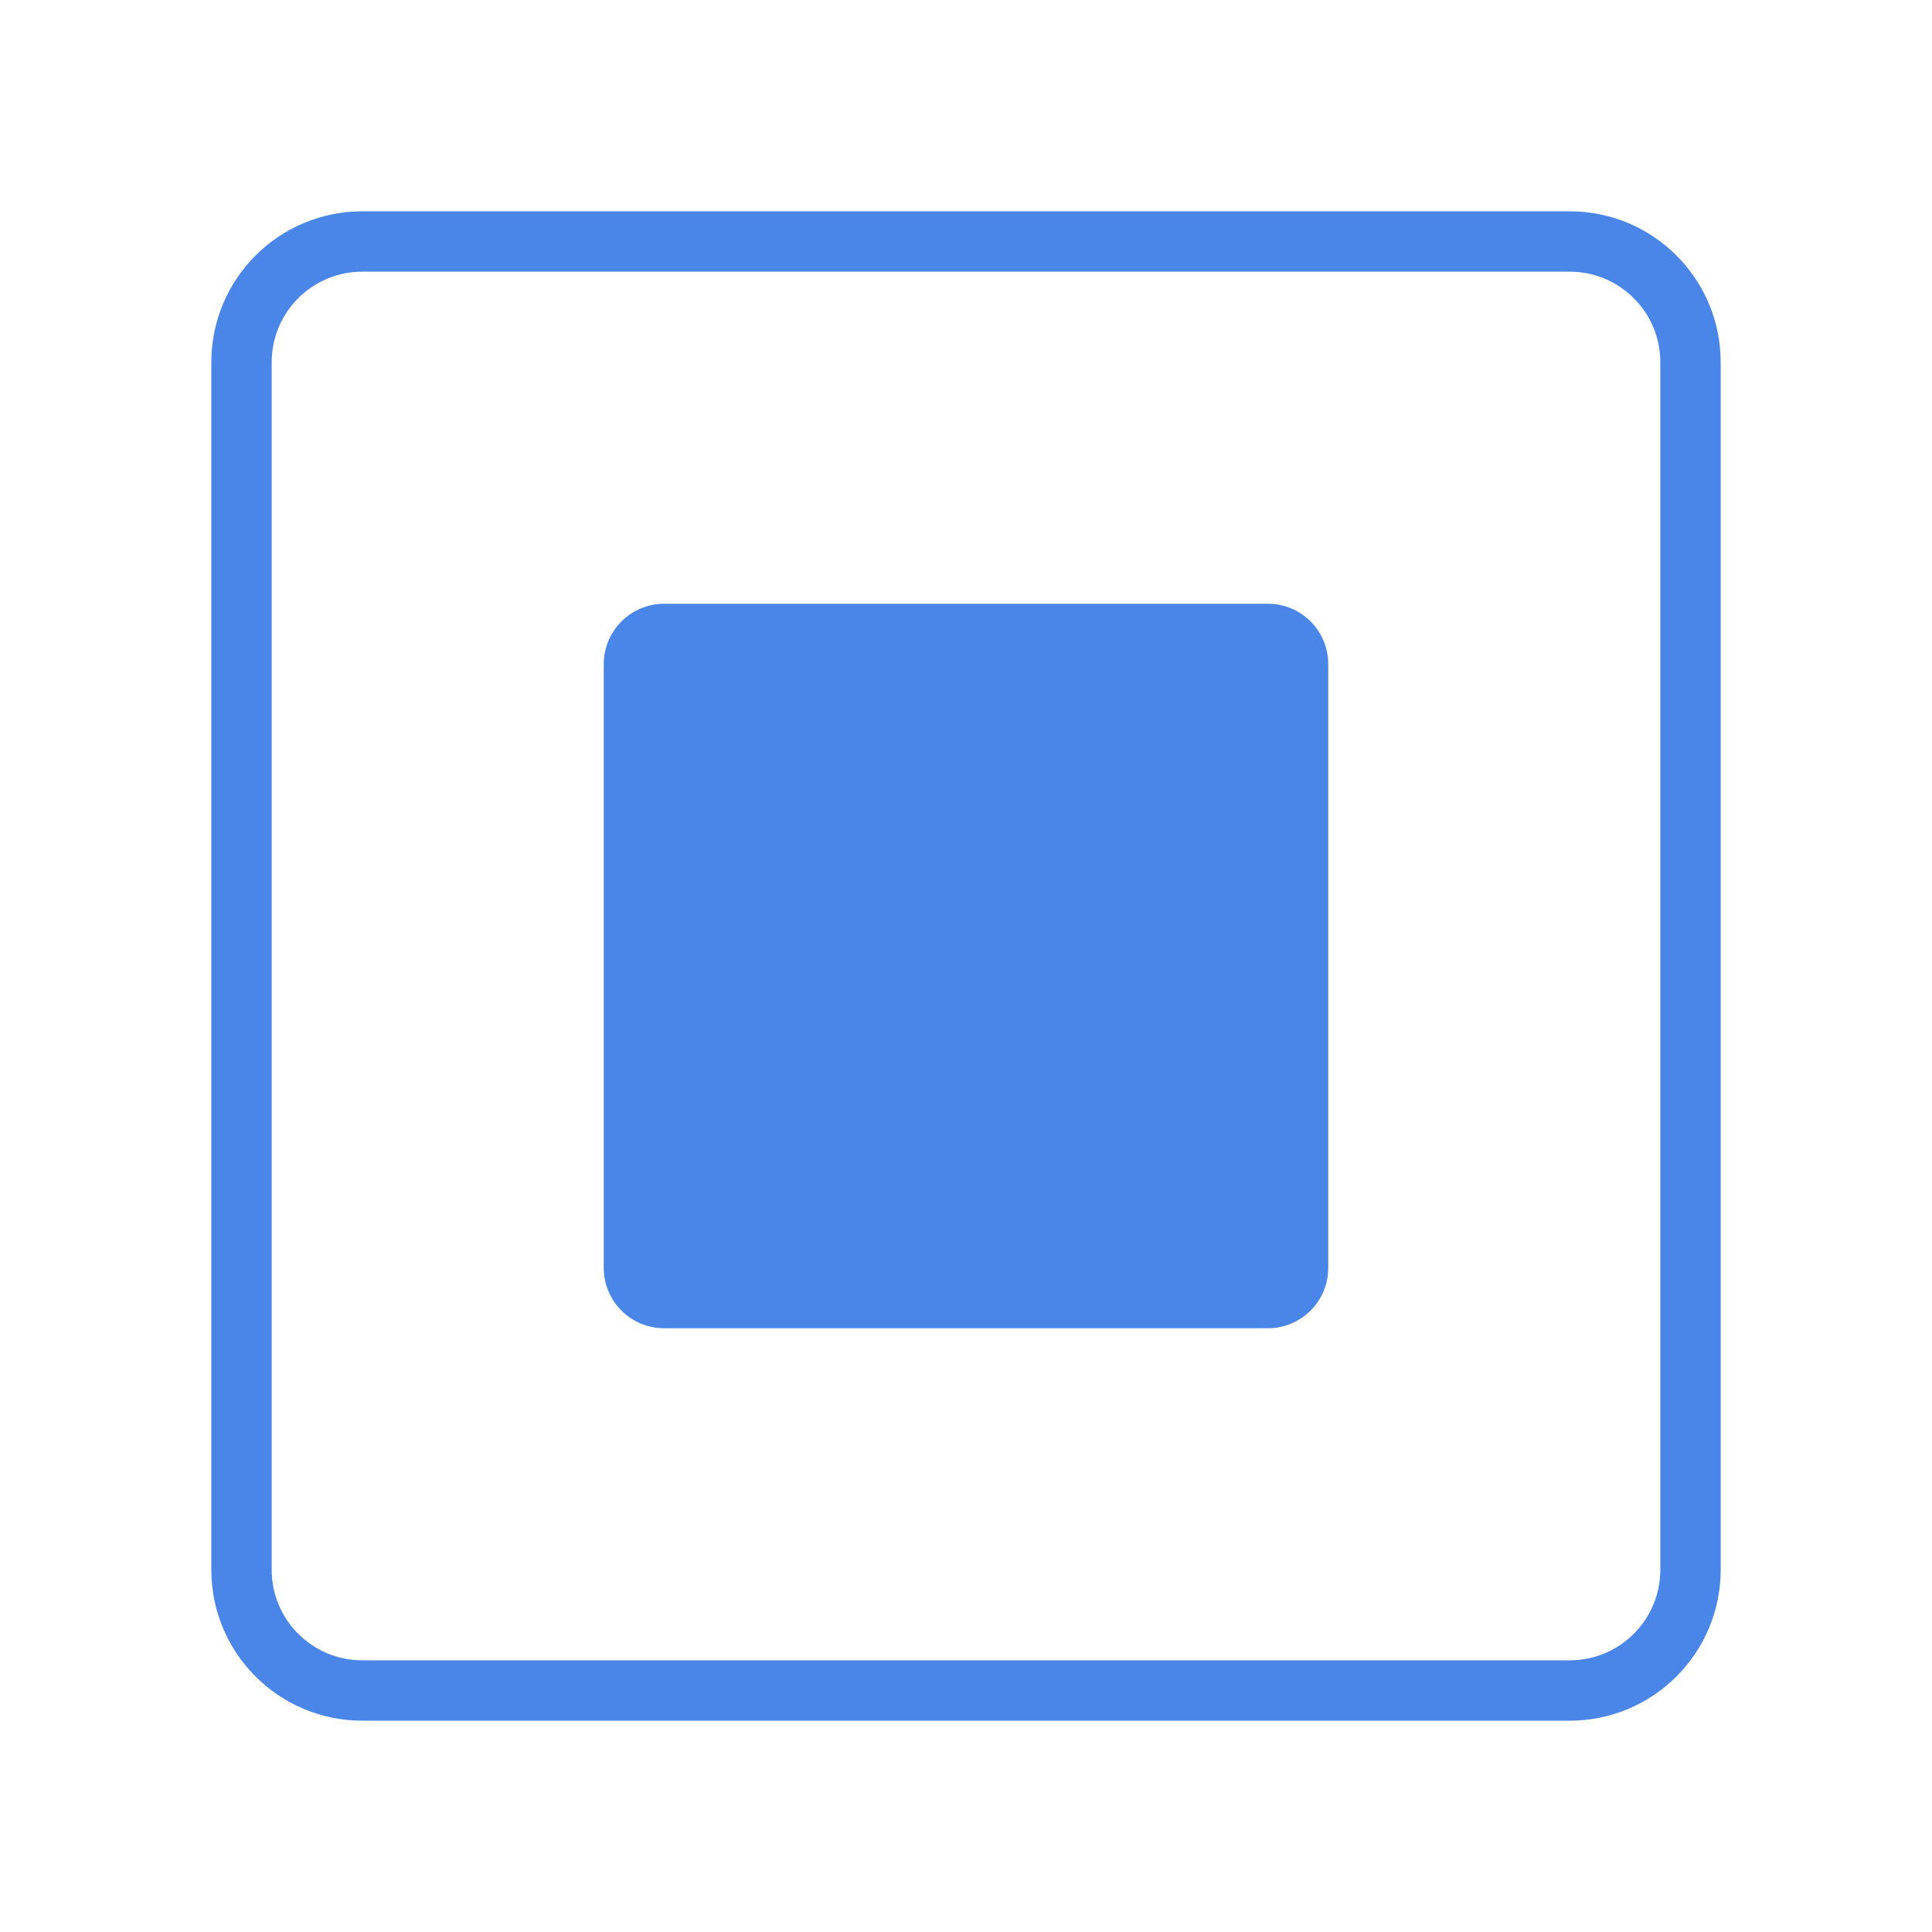
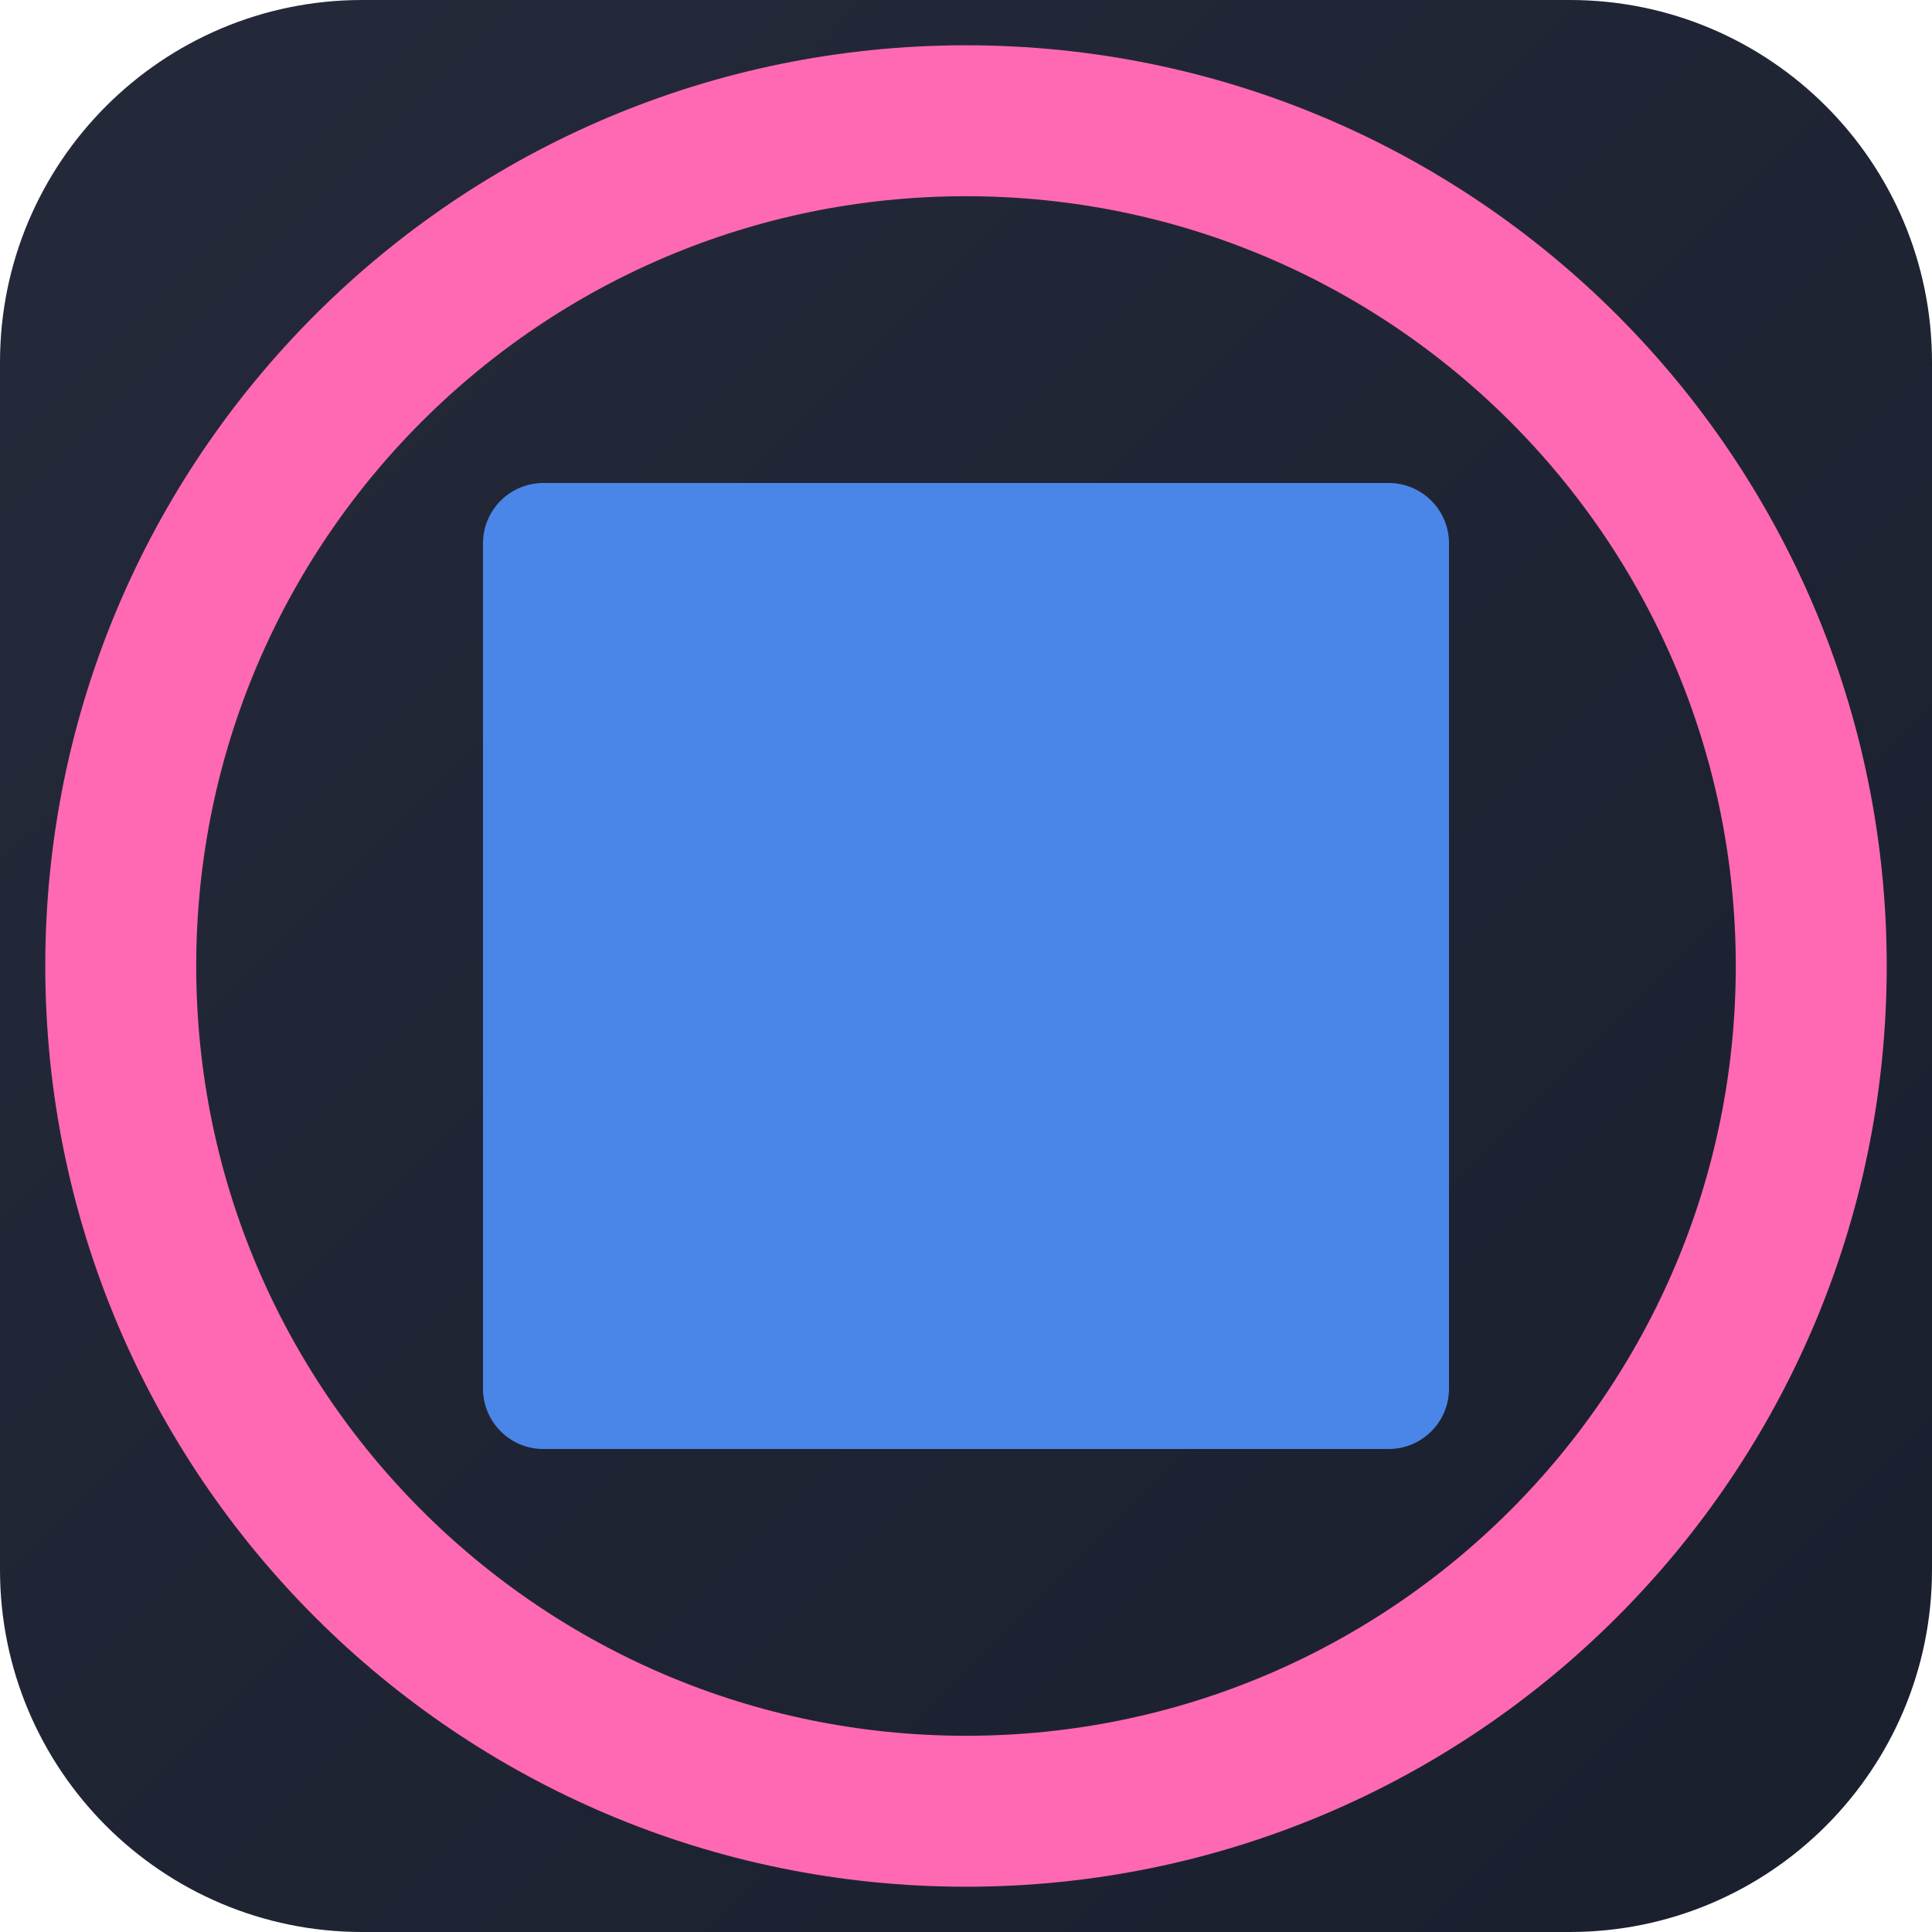
<svg xmlns="http://www.w3.org/2000/svg" viewBox="0 0 64 64">
-   <rect x="8" y="8" width="48" height="48" fill="none" stroke="#4a86e8" stroke-width="2" rx="4" />
-   <rect x="20" y="20" width="24" height="24" fill="#4a86e8" rx="2" />
+   <defs>
+     <linearGradient id="bgGradient" x1="0%" y1="0%" x2="100%" y2="100%">
+       <stop offset="0%" stop-color="#252a3a" />
+       <stop offset="100%" stop-color="#1a1f2e" />
+     </linearGradient>
+   </defs>
+   <rect x="0" y="0" width="64" height="64" fill="url(#bgGradient)" rx="12" />
+   <circle cx="32" cy="32" r="28" fill="none" stroke="#ff69b4" stroke-width="5" />
+   <rect x="16" y="16" width="32" height="32" fill="#4a86e8" rx="2" />
</svg>
